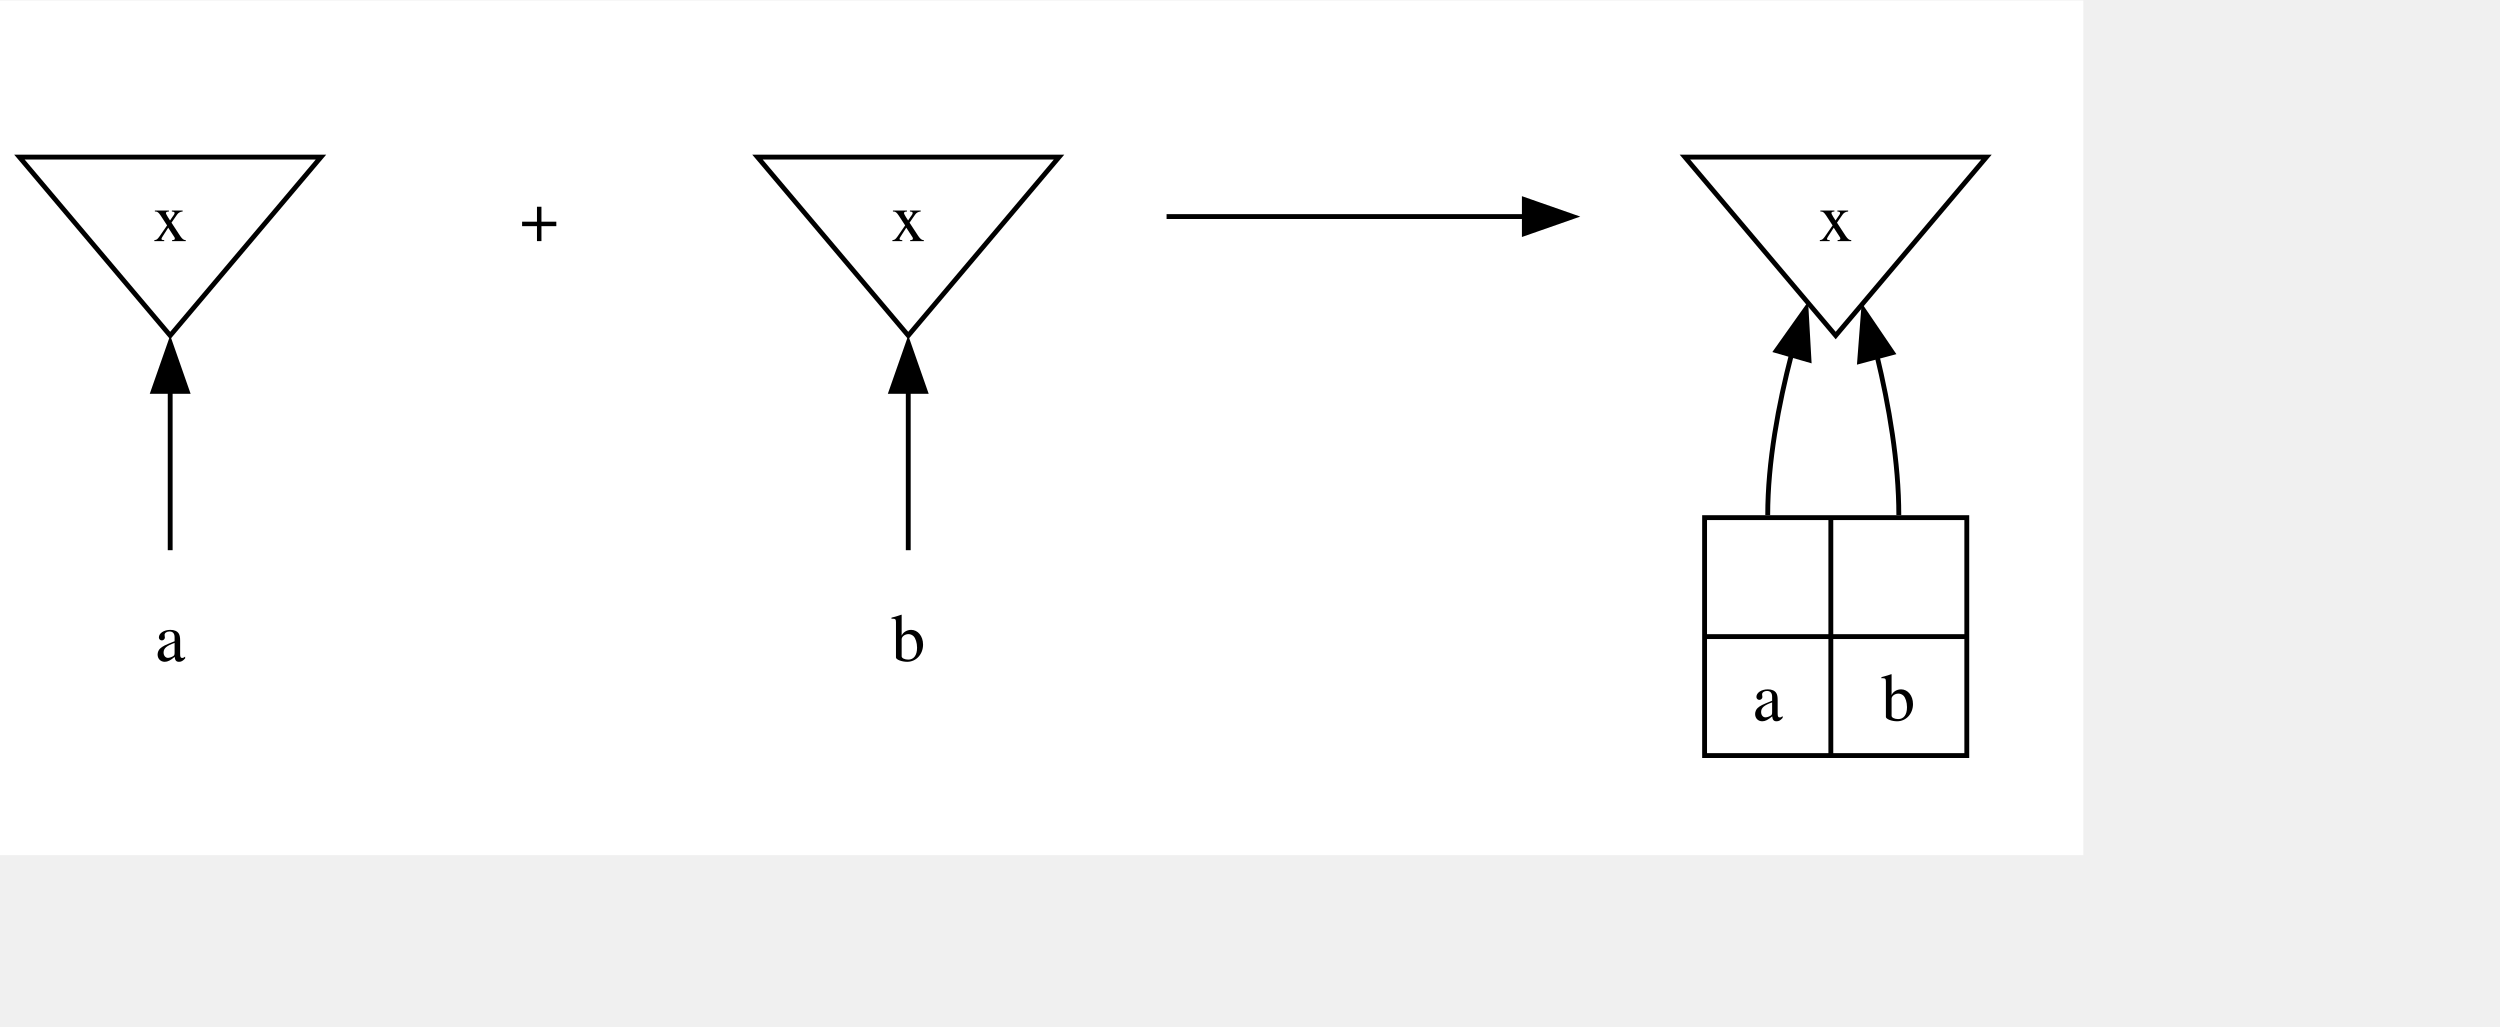
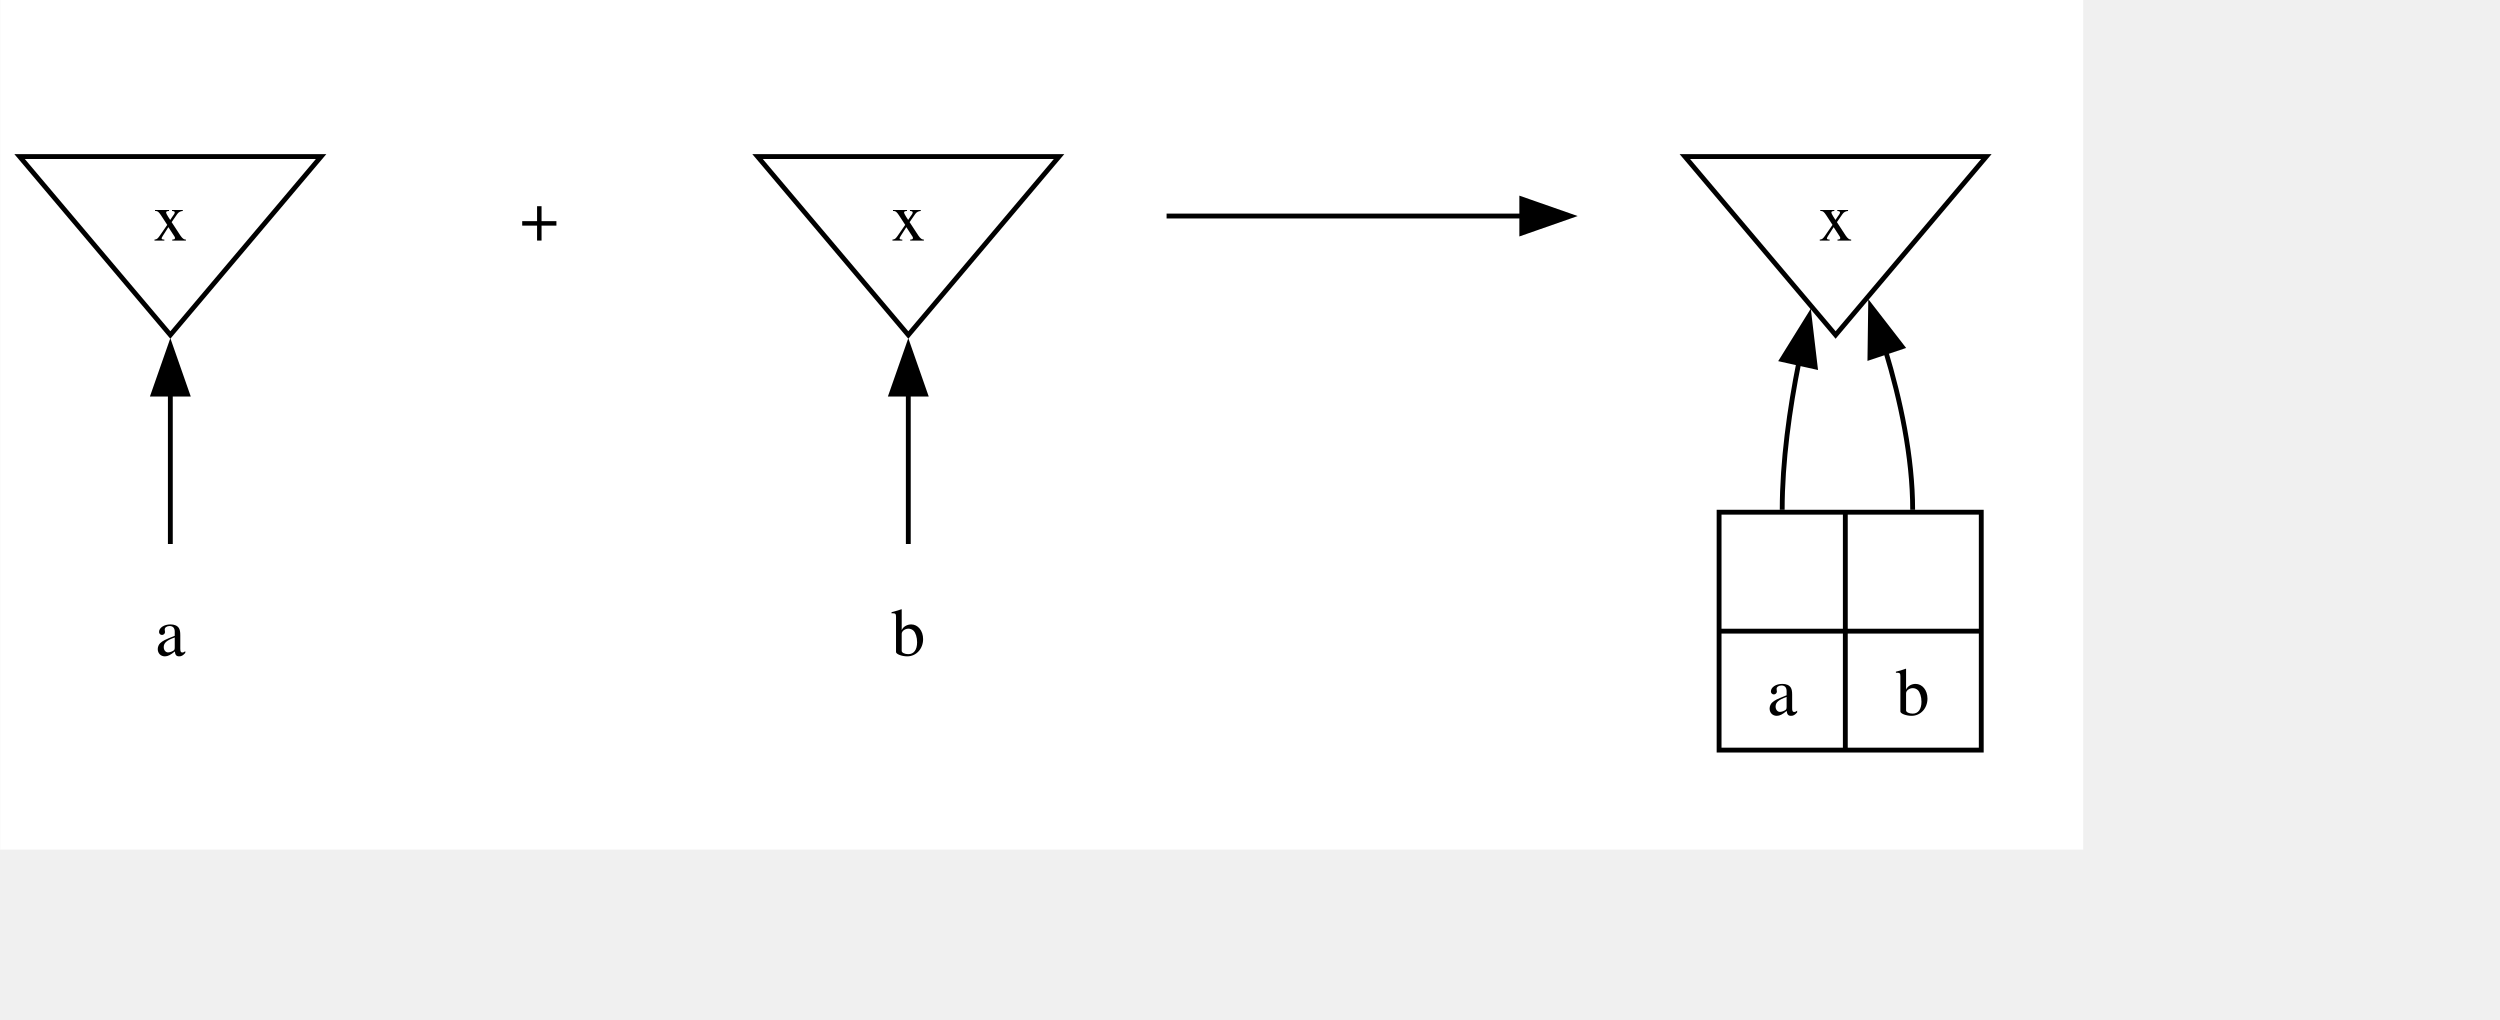
- <svg xmlns="http://www.w3.org/2000/svg" width="358pt" height="147pt" viewBox="0.00 0.00 429.05 176.00">
-   <g id="graph0" class="graph" transform="scale(0.833333 0.833333) rotate(0) translate(4 172)">
-     <polygon fill="white" stroke="none" points="-4,4 -4,-172 425.05,-172 425.05,4 -4,4" />
+ <svg xmlns="http://www.w3.org/2000/svg" width="358pt" height="146pt" viewBox="0.00 0.00 429.05 175.00">
+   <g id="graph0" class="graph" transform="scale(0.833333 0.833333) rotate(0) translate(4 171)">
+     <polygon fill="white" stroke="none" points="-4,4 -4,-171 425.05,-171 425.05,4 -4,4" />
    <g id="clust5" class="cluster">
-       <polygon fill="none" stroke="none" points="335.05,-8 335.05,-160 413.05,-160 413.05,-8 335.05,-8" />
+       <polygon fill="none" stroke="none" points="335.05,-8 335.05,-159 413.05,-159 413.05,-8 335.05,-8" />
    </g>
    <g id="node1" class="node">
-       <polygon fill="none" stroke="black" points="31.05,-103 62.1,-139.75 0,-139.75 31.05,-103" />
-       <text text-anchor="middle" x="31.05" y="-122.45" font-family="Times,serif" font-size="14.00">x</text>
+       <polygon fill="none" stroke="black" points="31.05,-102 62.1,-138.75 0,-138.75 31.05,-102" />
+       <text text-anchor="middle" x="31.05" y="-121.45" font-family="Times,serif" font-size="14.00">x</text>
    </g>
    <g id="node2" class="node">
      <text text-anchor="middle" x="31.05" y="-35.95" font-family="Times,serif" font-size="14.00">a</text>
    </g>
    <g id="edge1" class="edge">
-       <path fill="none" stroke="black" d="M31.05,-91.55C31.05,-80.23 31.05,-68.18 31.05,-58.8" />
-       <polygon fill="black" stroke="black" points="27.55,-91.51 31.05,-101.51 34.55,-91.51 27.55,-91.51" />
+       <path fill="none" stroke="black" d="M31.05,-90.02C31.05,-79.25 31.05,-67.9 31.05,-58.95" />
+       <polygon fill="black" stroke="black" points="27.55,-89.83 31.05,-99.83 34.55,-89.83 27.55,-89.83" />
    </g>
    <g id="node3" class="node">
-       <text text-anchor="middle" x="107.05" y="-122.45" font-family="Times,serif" font-size="14.00">+</text>
+       <text text-anchor="middle" x="107.05" y="-121.45" font-family="Times,serif" font-size="14.00">+</text>
    </g>
    <g id="node4" class="node">
-       <polygon fill="none" stroke="black" points="183.05,-103 214.1,-139.75 152,-139.75 183.05,-103" />
-       <text text-anchor="middle" x="183.05" y="-122.45" font-family="Times,serif" font-size="14.00">x</text>
+       <polygon fill="none" stroke="black" points="183.05,-102 214.1,-138.75 152,-138.75 183.05,-102" />
+       <text text-anchor="middle" x="183.05" y="-121.45" font-family="Times,serif" font-size="14.00">x</text>
    </g>
    <g id="node5" class="node">
      <text text-anchor="middle" x="183.05" y="-35.95" font-family="Times,serif" font-size="14.00">b</text>
    </g>
    <g id="edge2" class="edge">
-       <path fill="none" stroke="black" d="M183.05,-91.55C183.05,-80.23 183.05,-68.18 183.05,-58.8" />
-       <polygon fill="black" stroke="black" points="179.55,-91.51 183.05,-101.51 186.55,-91.51 179.55,-91.51" />
+       <path fill="none" stroke="black" d="M183.05,-90.02C183.05,-79.25 183.05,-67.9 183.05,-58.95" />
+       <polygon fill="black" stroke="black" points="179.55,-89.83 183.05,-99.83 186.55,-89.83 179.55,-89.83" />
    </g>
    <g id="node6" class="node">
-       <ellipse fill="none" stroke="none" cx="234.05" cy="-127.5" rx="1.8" ry="1.8" />
+       <ellipse fill="none" stroke="none" cx="234.05" cy="-126.5" rx="1.8" ry="1.8" />
    </g>
    <g id="node7" class="node">
-       <ellipse fill="none" stroke="none" cx="323.05" cy="-127.5" rx="1.8" ry="1.8" />
+       <ellipse fill="none" stroke="none" cx="323.05" cy="-126.5" rx="1.8" ry="1.8" />
    </g>
    <g id="edge3" class="edge">
-       <path fill="none" stroke="black" d="M236.25,-127.5C246.3,-127.5 288.31,-127.5 309.98,-127.5" />
-       <polygon fill="black" stroke="black" points="309.93,-131 319.93,-127.5 309.93,-124 309.93,-131" />
-       <text text-anchor="middle" x="278.55" y="-133.7" font-family="Times,serif" font-size="14.00" fill="#fffffe" fill-opacity="0">wwwwwww</text>
+       <path fill="none" stroke="black" d="M236.25,-126.5C246.25,-126.5 287.91,-126.5 309.67,-126.5" />
+       <polygon fill="black" stroke="black" points="309.41,-130 319.41,-126.5 309.41,-123 309.41,-130" />
+       <text text-anchor="middle" x="278.55" y="-132.7" font-family="Times,serif" font-size="14.00" fill="#fffffe" fill-opacity="0">wwwwwww</text>
    </g>
    <g id="node8" class="node">
-       <polygon fill="none" stroke="black" points="374.05,-103 405.1,-139.75 343,-139.75 374.05,-103" />
-       <text text-anchor="middle" x="374.05" y="-122.45" font-family="Times,serif" font-size="14.00">x</text>
+       <polygon fill="none" stroke="black" points="374.05,-102 405.1,-138.75 343,-138.75 374.05,-102" />
+       <text text-anchor="middle" x="374.05" y="-121.45" font-family="Times,serif" font-size="14.00">x</text>
    </g>
    <g id="node9" class="node">
-       <polygon fill="none" stroke="black" points="347.05,-16.5 347.05,-65.5 401.05,-65.5 401.05,-16.5 347.05,-16.5" />
-       <text text-anchor="middle" x="360.05" y="-48.2" font-family="Times,serif" font-size="14.00"> </text>
-       <polyline fill="none" stroke="black" points="347.05,-41 373.05,-41" />
-       <text text-anchor="middle" x="360.05" y="-23.7" font-family="Times,serif" font-size="14.00">a</text>
-       <polyline fill="none" stroke="black" points="373.05,-16.5 373.05,-65.5" />
-       <text text-anchor="middle" x="386.92" y="-48.2" font-family="Times,serif" font-size="14.00"> </text>
-       <polyline fill="none" stroke="black" points="373.05,-41 400.8,-41" />
-       <text text-anchor="middle" x="386.92" y="-23.7" font-family="Times,serif" font-size="14.00">b</text>
+       <polygon fill="none" stroke="black" points="350.05,-16.5 350.05,-65.5 404.05,-65.5 404.05,-16.5 350.05,-16.5" />
+       <text text-anchor="middle" x="363.05" y="-48.2" font-family="Times,serif" font-size="14.00"> </text>
+       <polyline fill="none" stroke="black" points="350.05,-41 376.05,-41" />
+       <text text-anchor="middle" x="363.05" y="-23.7" font-family="Times,serif" font-size="14.00">a</text>
+       <polyline fill="none" stroke="black" points="376.05,-16.5 376.05,-65.5" />
+       <text text-anchor="middle" x="389.92" y="-48.2" font-family="Times,serif" font-size="14.00"> </text>
+       <polyline fill="none" stroke="black" points="376.05,-41 403.8,-41" />
+       <text text-anchor="middle" x="389.92" y="-23.7" font-family="Times,serif" font-size="14.00">b</text>
    </g>
    <g id="edge4" class="edge">
-       <path fill="none" stroke="black" d="M364.95,-99.12C362.28,-88.85 360.05,-77.01 360.05,-66" />
-       <polygon fill="black" stroke="black" points="361.82,-99.89 367.95,-108.53 368.55,-97.95 361.82,-99.89" />
+       <path fill="none" stroke="black" d="M366.49,-96.42C364.57,-86.81 363.05,-76.01 363.05,-66" />
+       <polygon fill="black" stroke="black" points="363.02,-96.95 368.61,-105.95 369.85,-95.43 363.02,-96.95" />
    </g>
    <g id="edge5" class="edge">
-       <path fill="none" stroke="black" d="M382.55,-98.86C385.01,-88.64 387.05,-76.89 387.05,-66" />
-       <polygon fill="black" stroke="black" points="378.98,-97.67 379.79,-108.24 385.74,-99.47 378.98,-97.67" />
+       <path fill="none" stroke="black" d="M384.33,-98.78C387.38,-88.67 389.92,-76.95 389.92,-66" />
+       <polygon fill="black" stroke="black" points="381.12,-97.36 381.26,-107.96 387.75,-99.58 381.12,-97.36" />
    </g>
  </g>
</svg>
